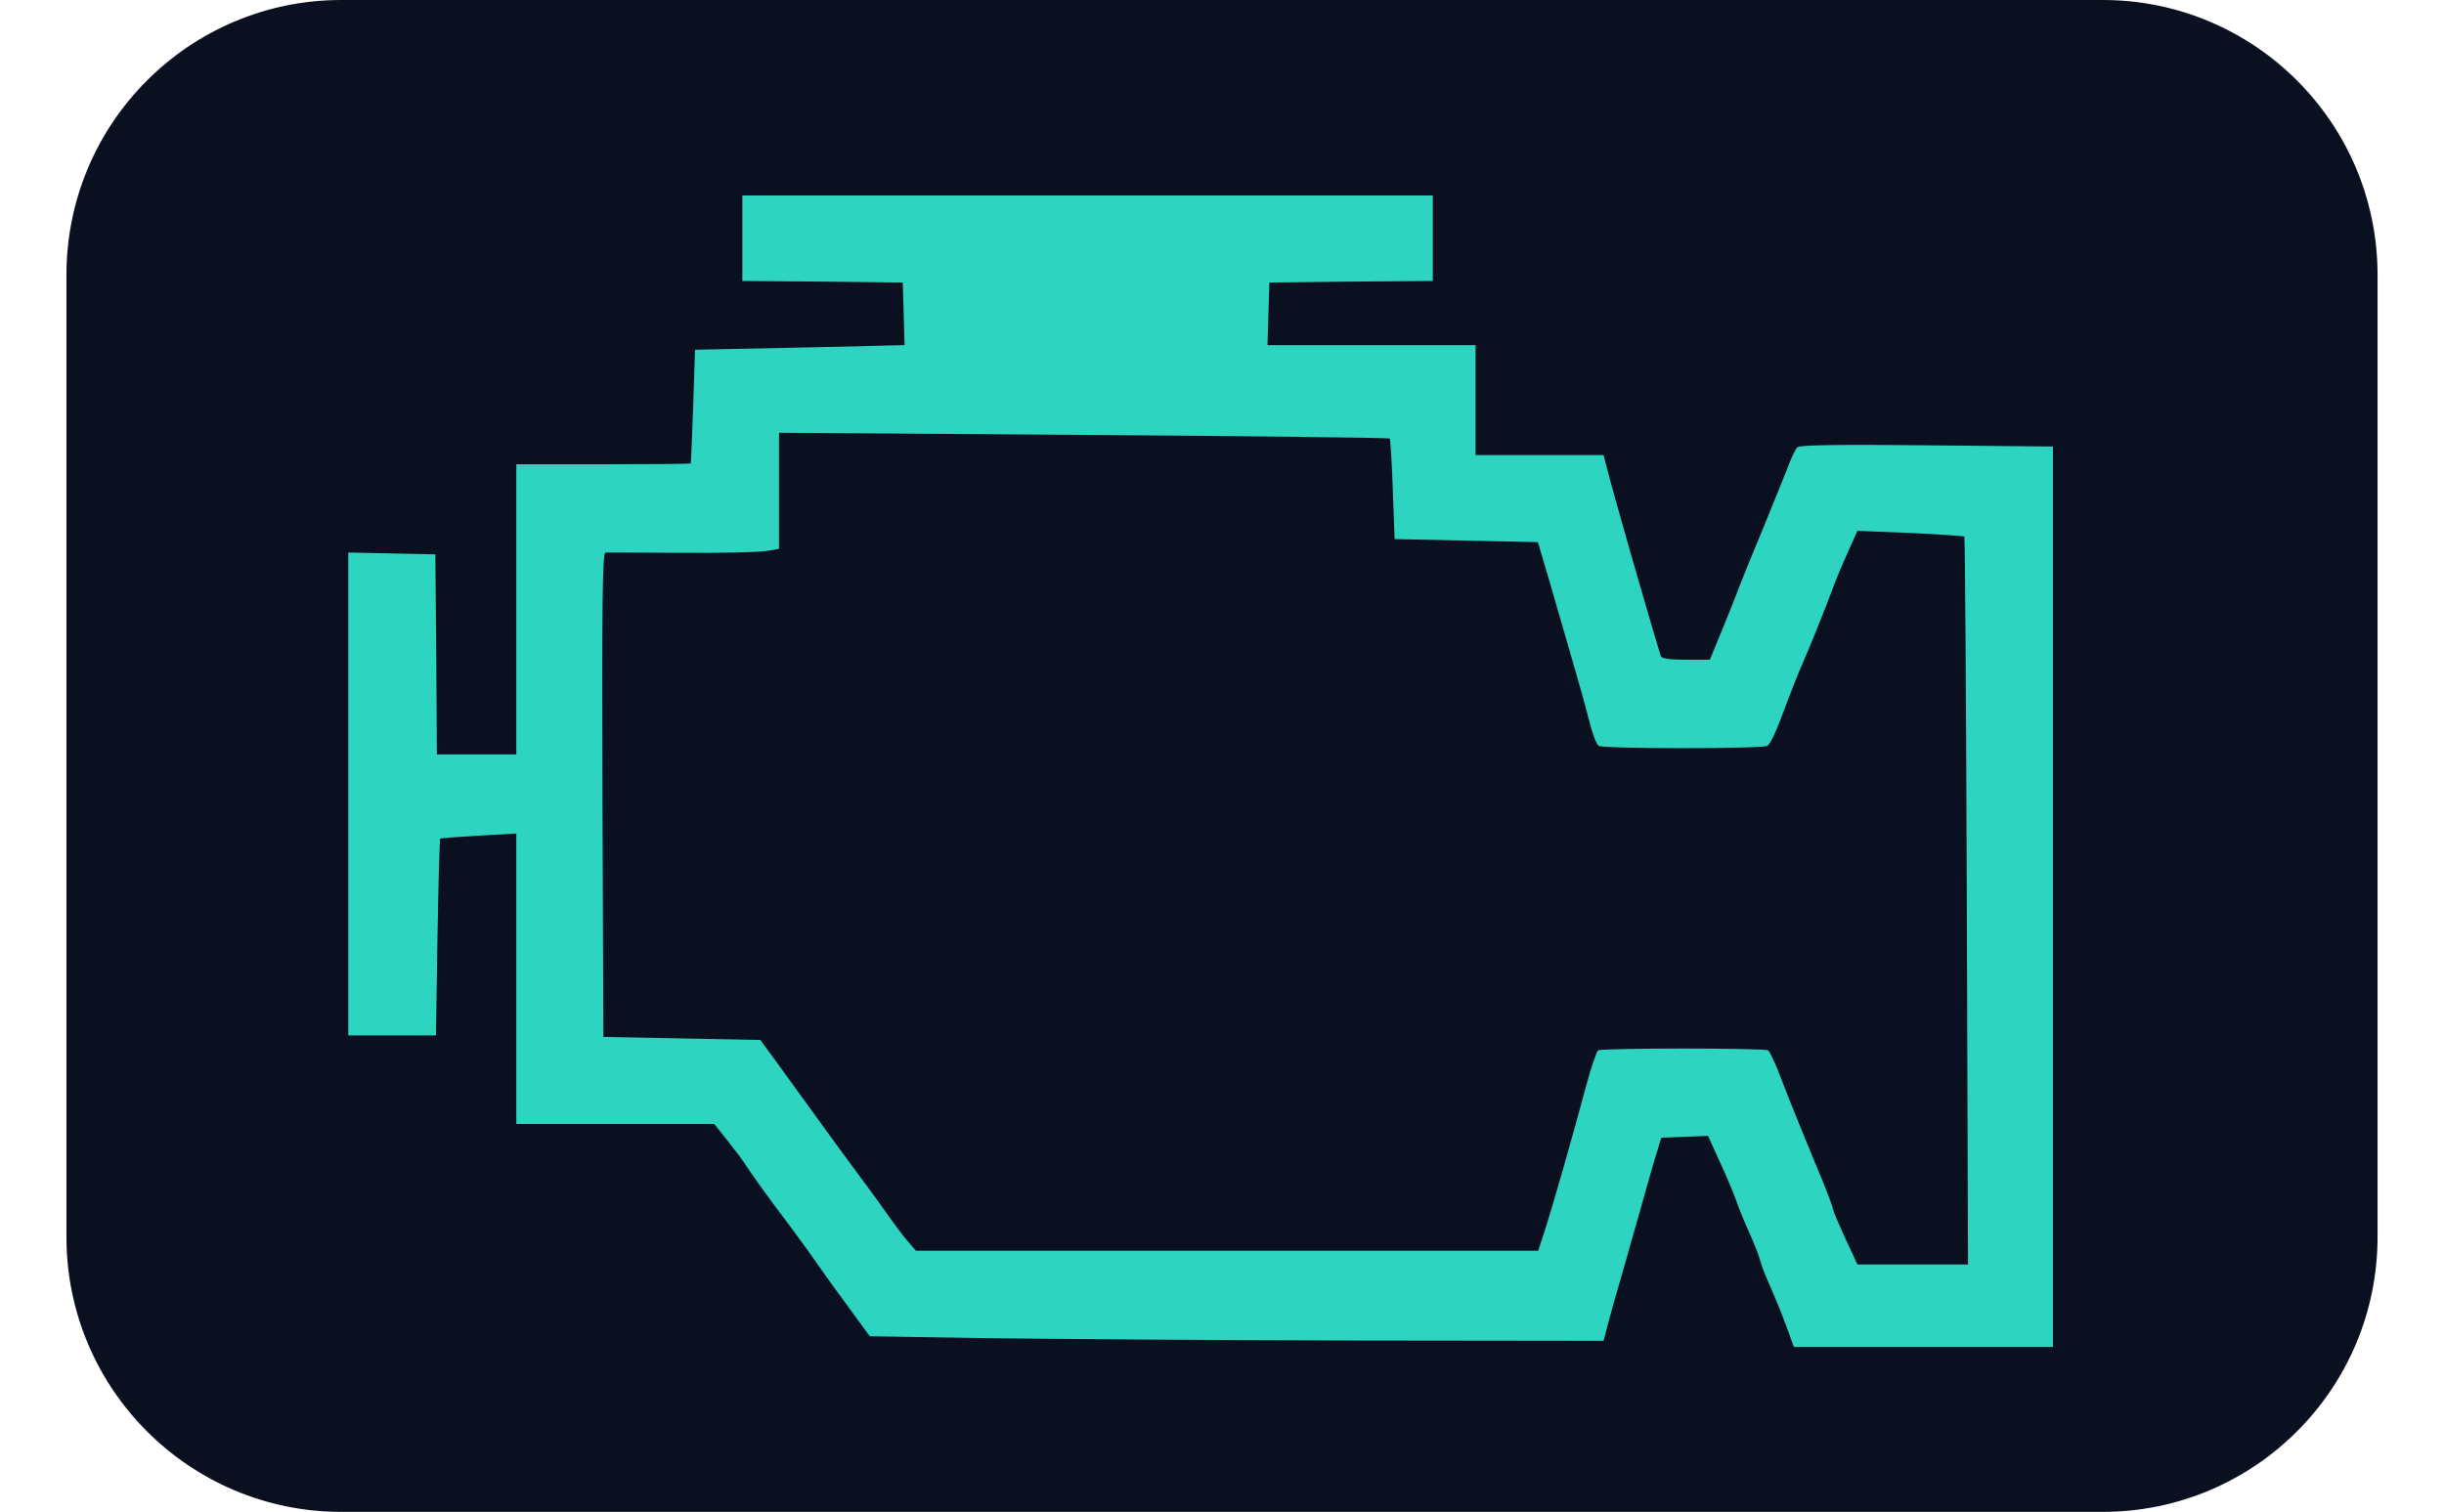
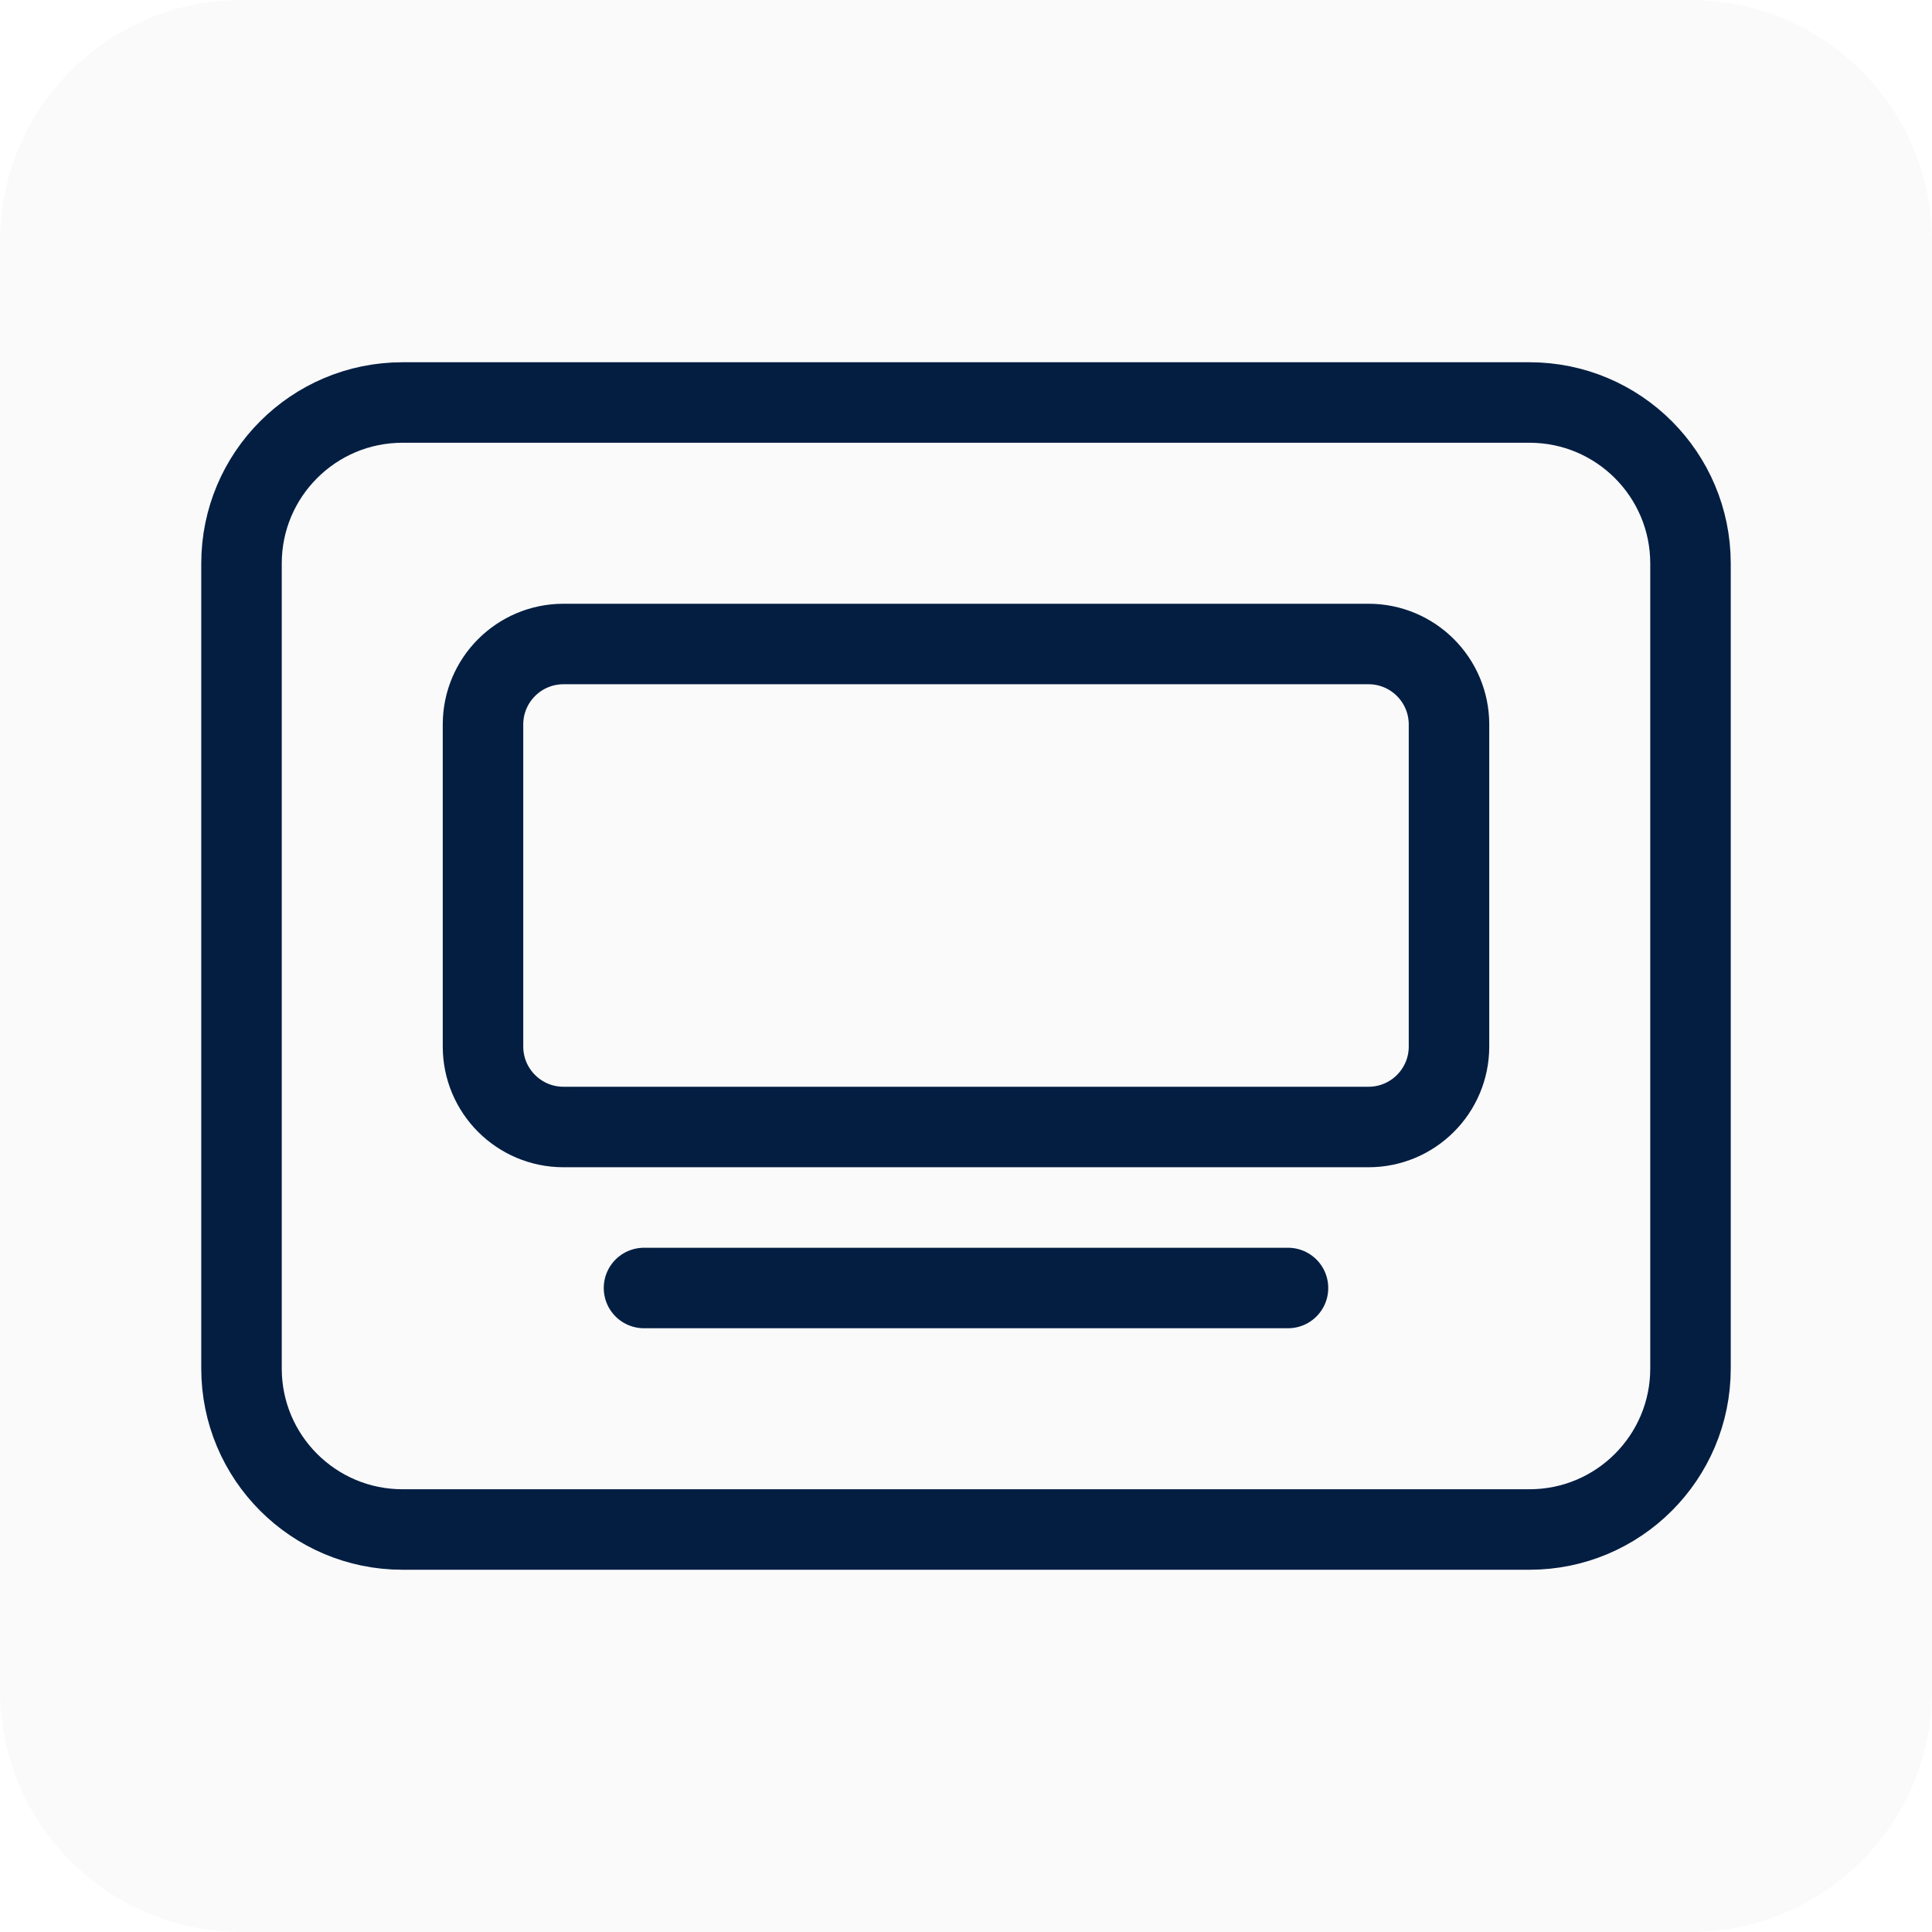
- <svg xmlns="http://www.w3.org/2000/svg" viewBox="0 0 1600 990" style="enable-background:new 0 0 4455 990" x="0" y="0">
-   <rect x="43.5" y="0" width="1513" height="990" rx="180" fill="#0b1020" />
-   <g transform="translate(200, 70) scale(2.0)">
-     <g transform="translate(0,426) scale(0.1,-0.1)">
-       <path fill="#2dd4bf" d="M1430 3830 l0 -140 263 -2 262 -3 3 -102 3 -103 -48 -1 c-26 -1 -181 -5 -343 -8 l-295 -6 -6 -185 c-4 -102 -7 -186 -8 -187 0 -2 -129 -3 -286 -3 l-285 0 0 -475 0 -475 -130 0 -130 0 -2 328 -3 327 -142 3 -143 3 0 -791 0 -790 144 0 143 0 5 320 c3 176 7 322 9 324 2 2 59 6 127 10 l122 7 0 -475 0 -476 324 0 324 0 43 -54 c24 -30 52 -67 61 -82 10 -16 56 -81 103 -144 48 -63 102 -137 121 -165 19 -27 67 -95 108 -150 l73 -100 374 -6 c206 -3 746 -7 1201 -8 l827 -1 11 43 c6 23 28 103 50 177 21 74 48 171 61 215 12 44 32 114 44 155 l23 75 76 3 77 3 39 -86 c22 -47 46 -105 54 -128 8 -23 27 -71 44 -107 16 -36 32 -77 35 -92 4 -15 20 -55 36 -90 15 -35 33 -78 39 -96 7 -17 17 -46 23 -62 l11 -30 424 0 424 0 0 1474 0 1474 -412 4 c-282 3 -417 1 -424 -6 -7 -6 -21 -36 -32 -66 -12 -30 -51 -127 -87 -215 -37 -88 -73 -178 -81 -200 -8 -22 -31 -79 -51 -127 l-36 -88 -79 0 c-54 0 -80 4 -82 13 -36 116 -164 562 -176 615 l-11 42 -209 0 -210 0 0 180 0 180 -340 0 -341 0 3 103 3 102 268 3 267 2 0 140 0 140 -1130 0 -1130 0 0 -140z m2119 -656 c2 -2 7 -77 10 -166 l6 -163 235 -5 234 -5 37 -125 c87 -299 113 -389 131 -460 10 -41 24 -78 31 -82 15 -10 538 -10 552 0 12 8 32 54 68 152 14 36 33 85 44 110 24 54 68 163 99 245 12 33 36 91 53 128 l31 69 172 -7 c95 -4 175 -10 178 -12 2 -2 6 -539 8 -1194 l4 -1189 -181 0 -181 0 -40 86 c-22 48 -40 91 -40 95 0 5 -17 51 -38 102 -45 108 -110 267 -142 352 -13 33 -28 63 -32 66 -12 8 -544 8 -557 0 -5 -4 -23 -56 -39 -116 -47 -176 -110 -394 -134 -470 l-23 -70 -1019 0 -1018 0 -30 35 c-16 19 -45 58 -64 85 -19 28 -47 66 -62 86 -36 49 -139 188 -182 249 -19 26 -66 90 -103 142 l-68 93 -257 5 -257 5 -3 793 c-2 630 0 792 10 793 7 0 119 0 248 -1 129 -1 254 2 278 6 l42 7 0 190 0 190 997 -7 c549 -4 1000 -9 1002 -12z" />
-     </g>
-   </g>
+ <svg xmlns="http://www.w3.org/2000/svg" viewBox="0 0 24 24" width="1080" height="1080" aria-hidden="true" fill="none">
+   <rect width="24" height="24" fill="#FAFAFA" rx="3" />
+   <rect x="3" y="5" width="18" height="14" rx="2" stroke="#041E42" stroke-width="1" />
+   <rect x="6" y="8" width="12" height="6" rx="1" stroke="#041E42" stroke-width="1" />
+   <path d="M8 16h8" stroke="#041E42" stroke-width="1" stroke-linecap="round" />
</svg>
